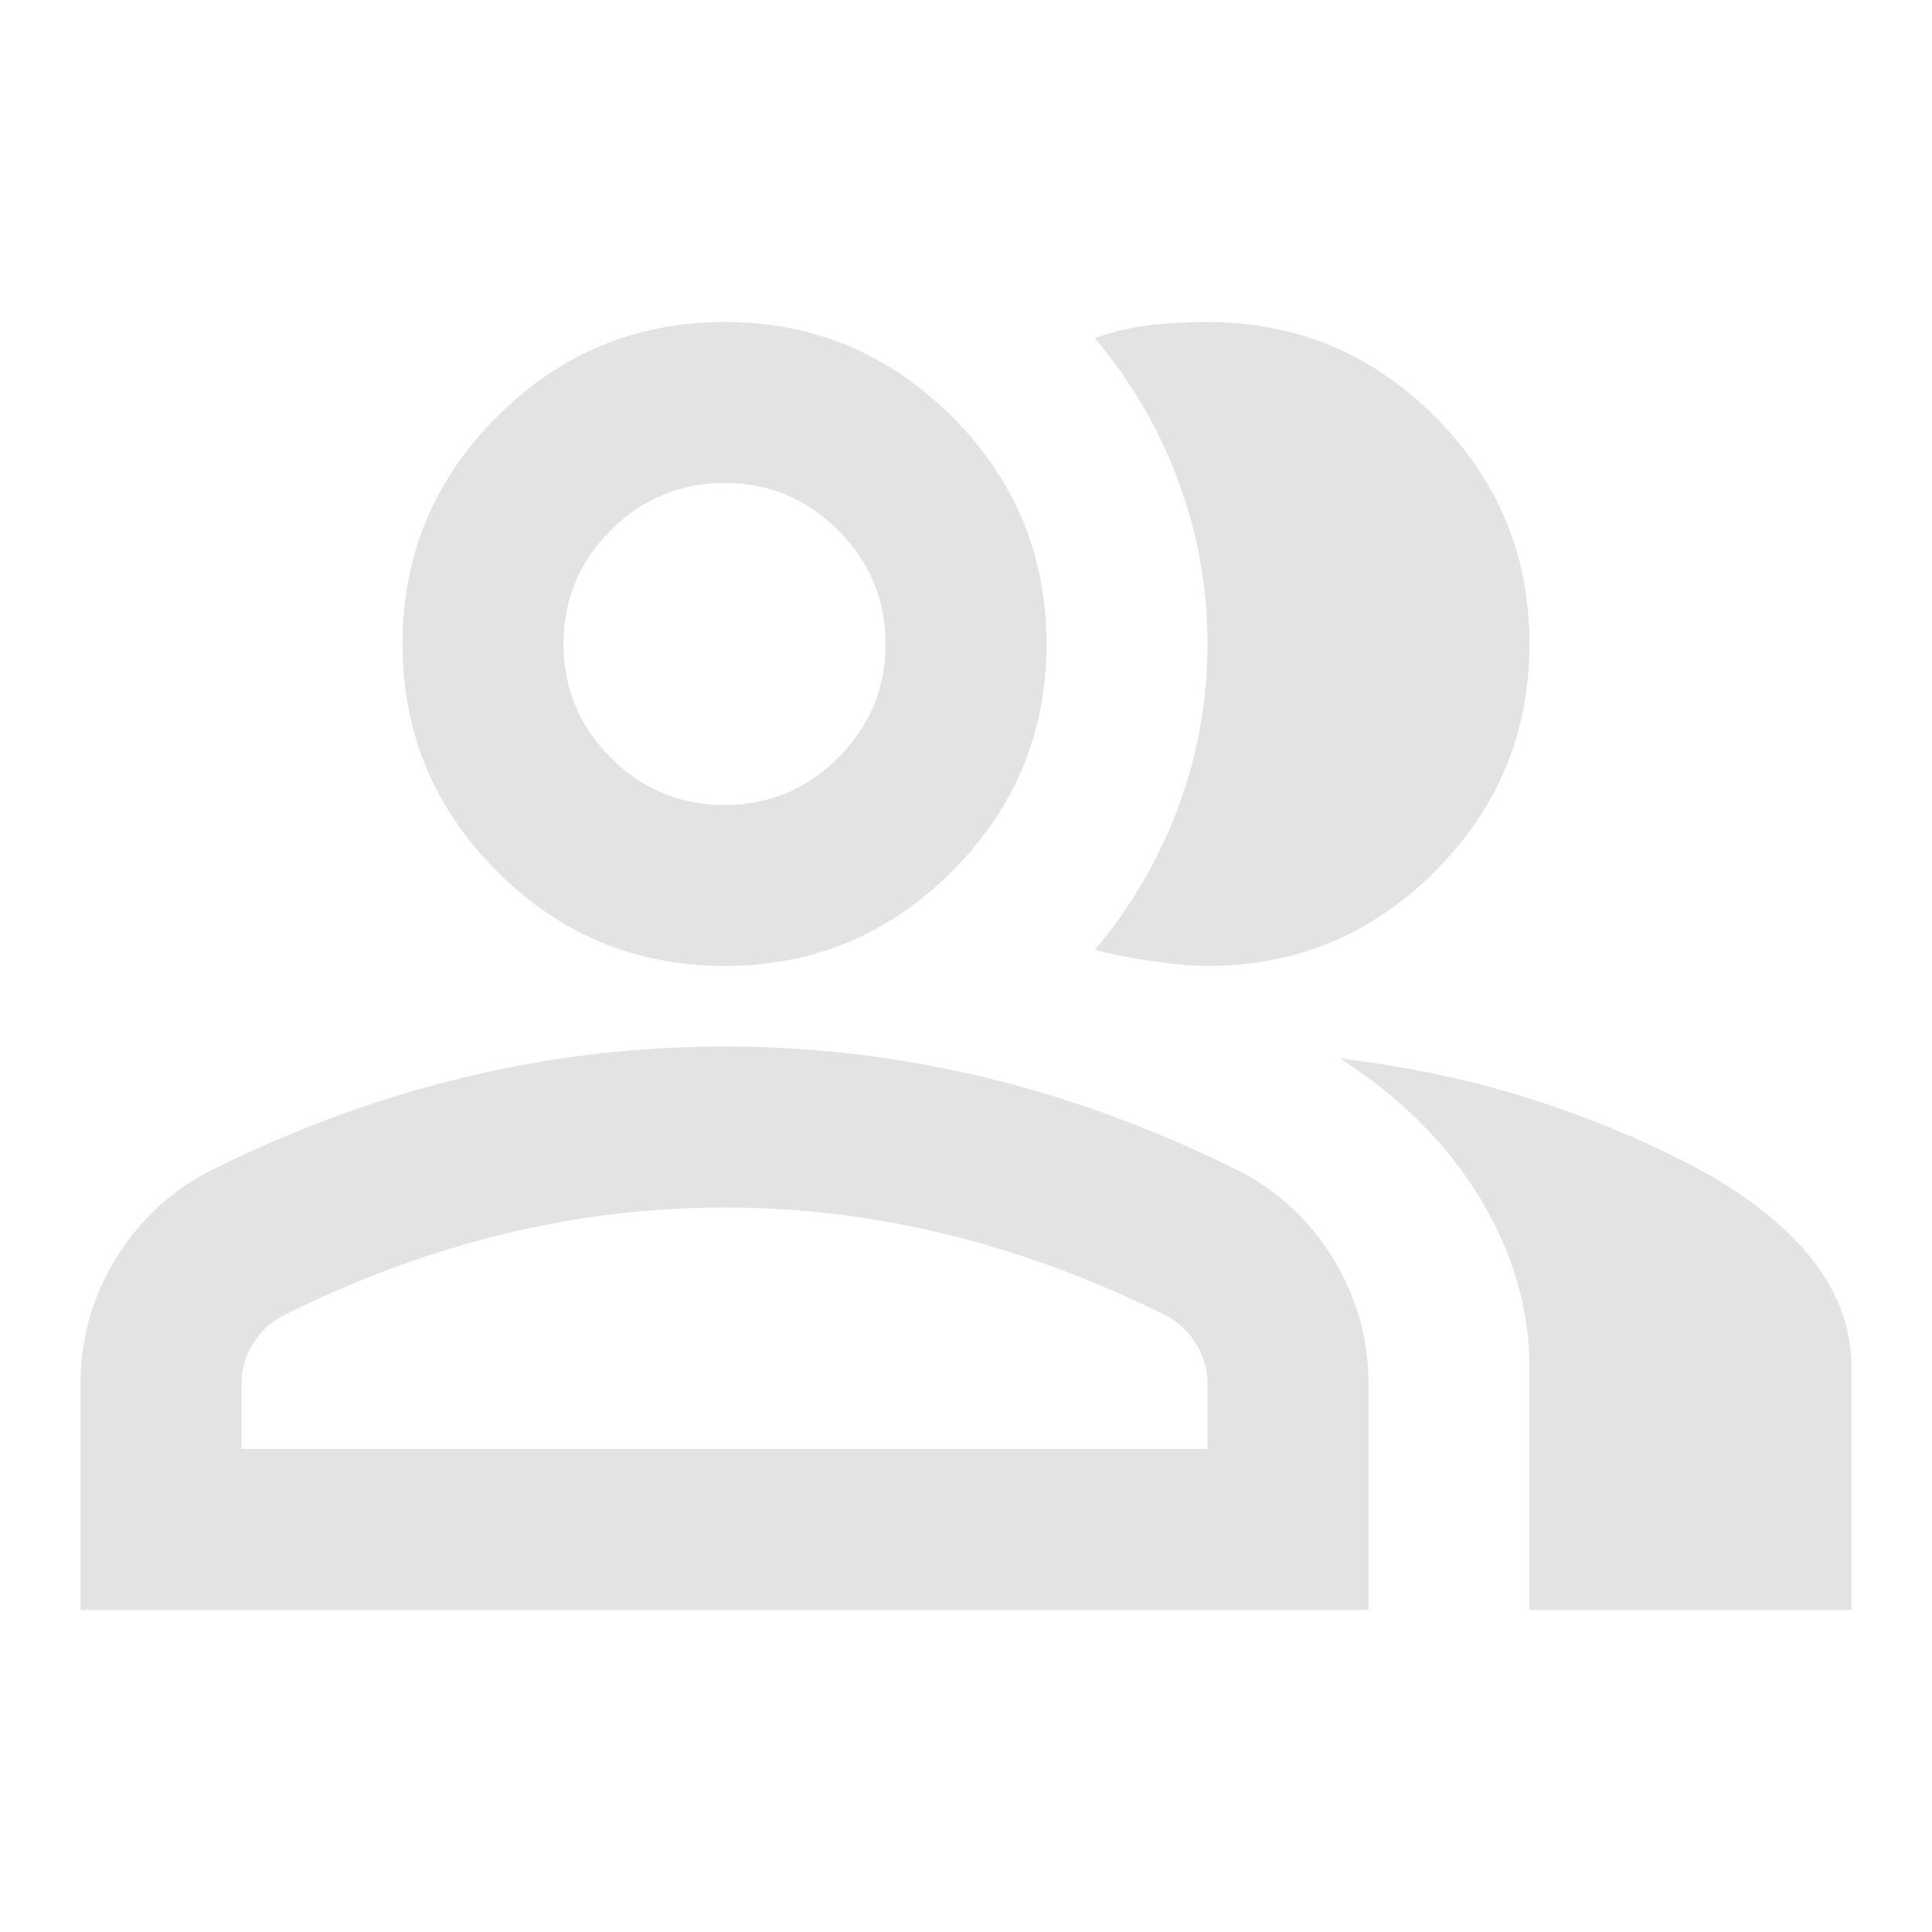
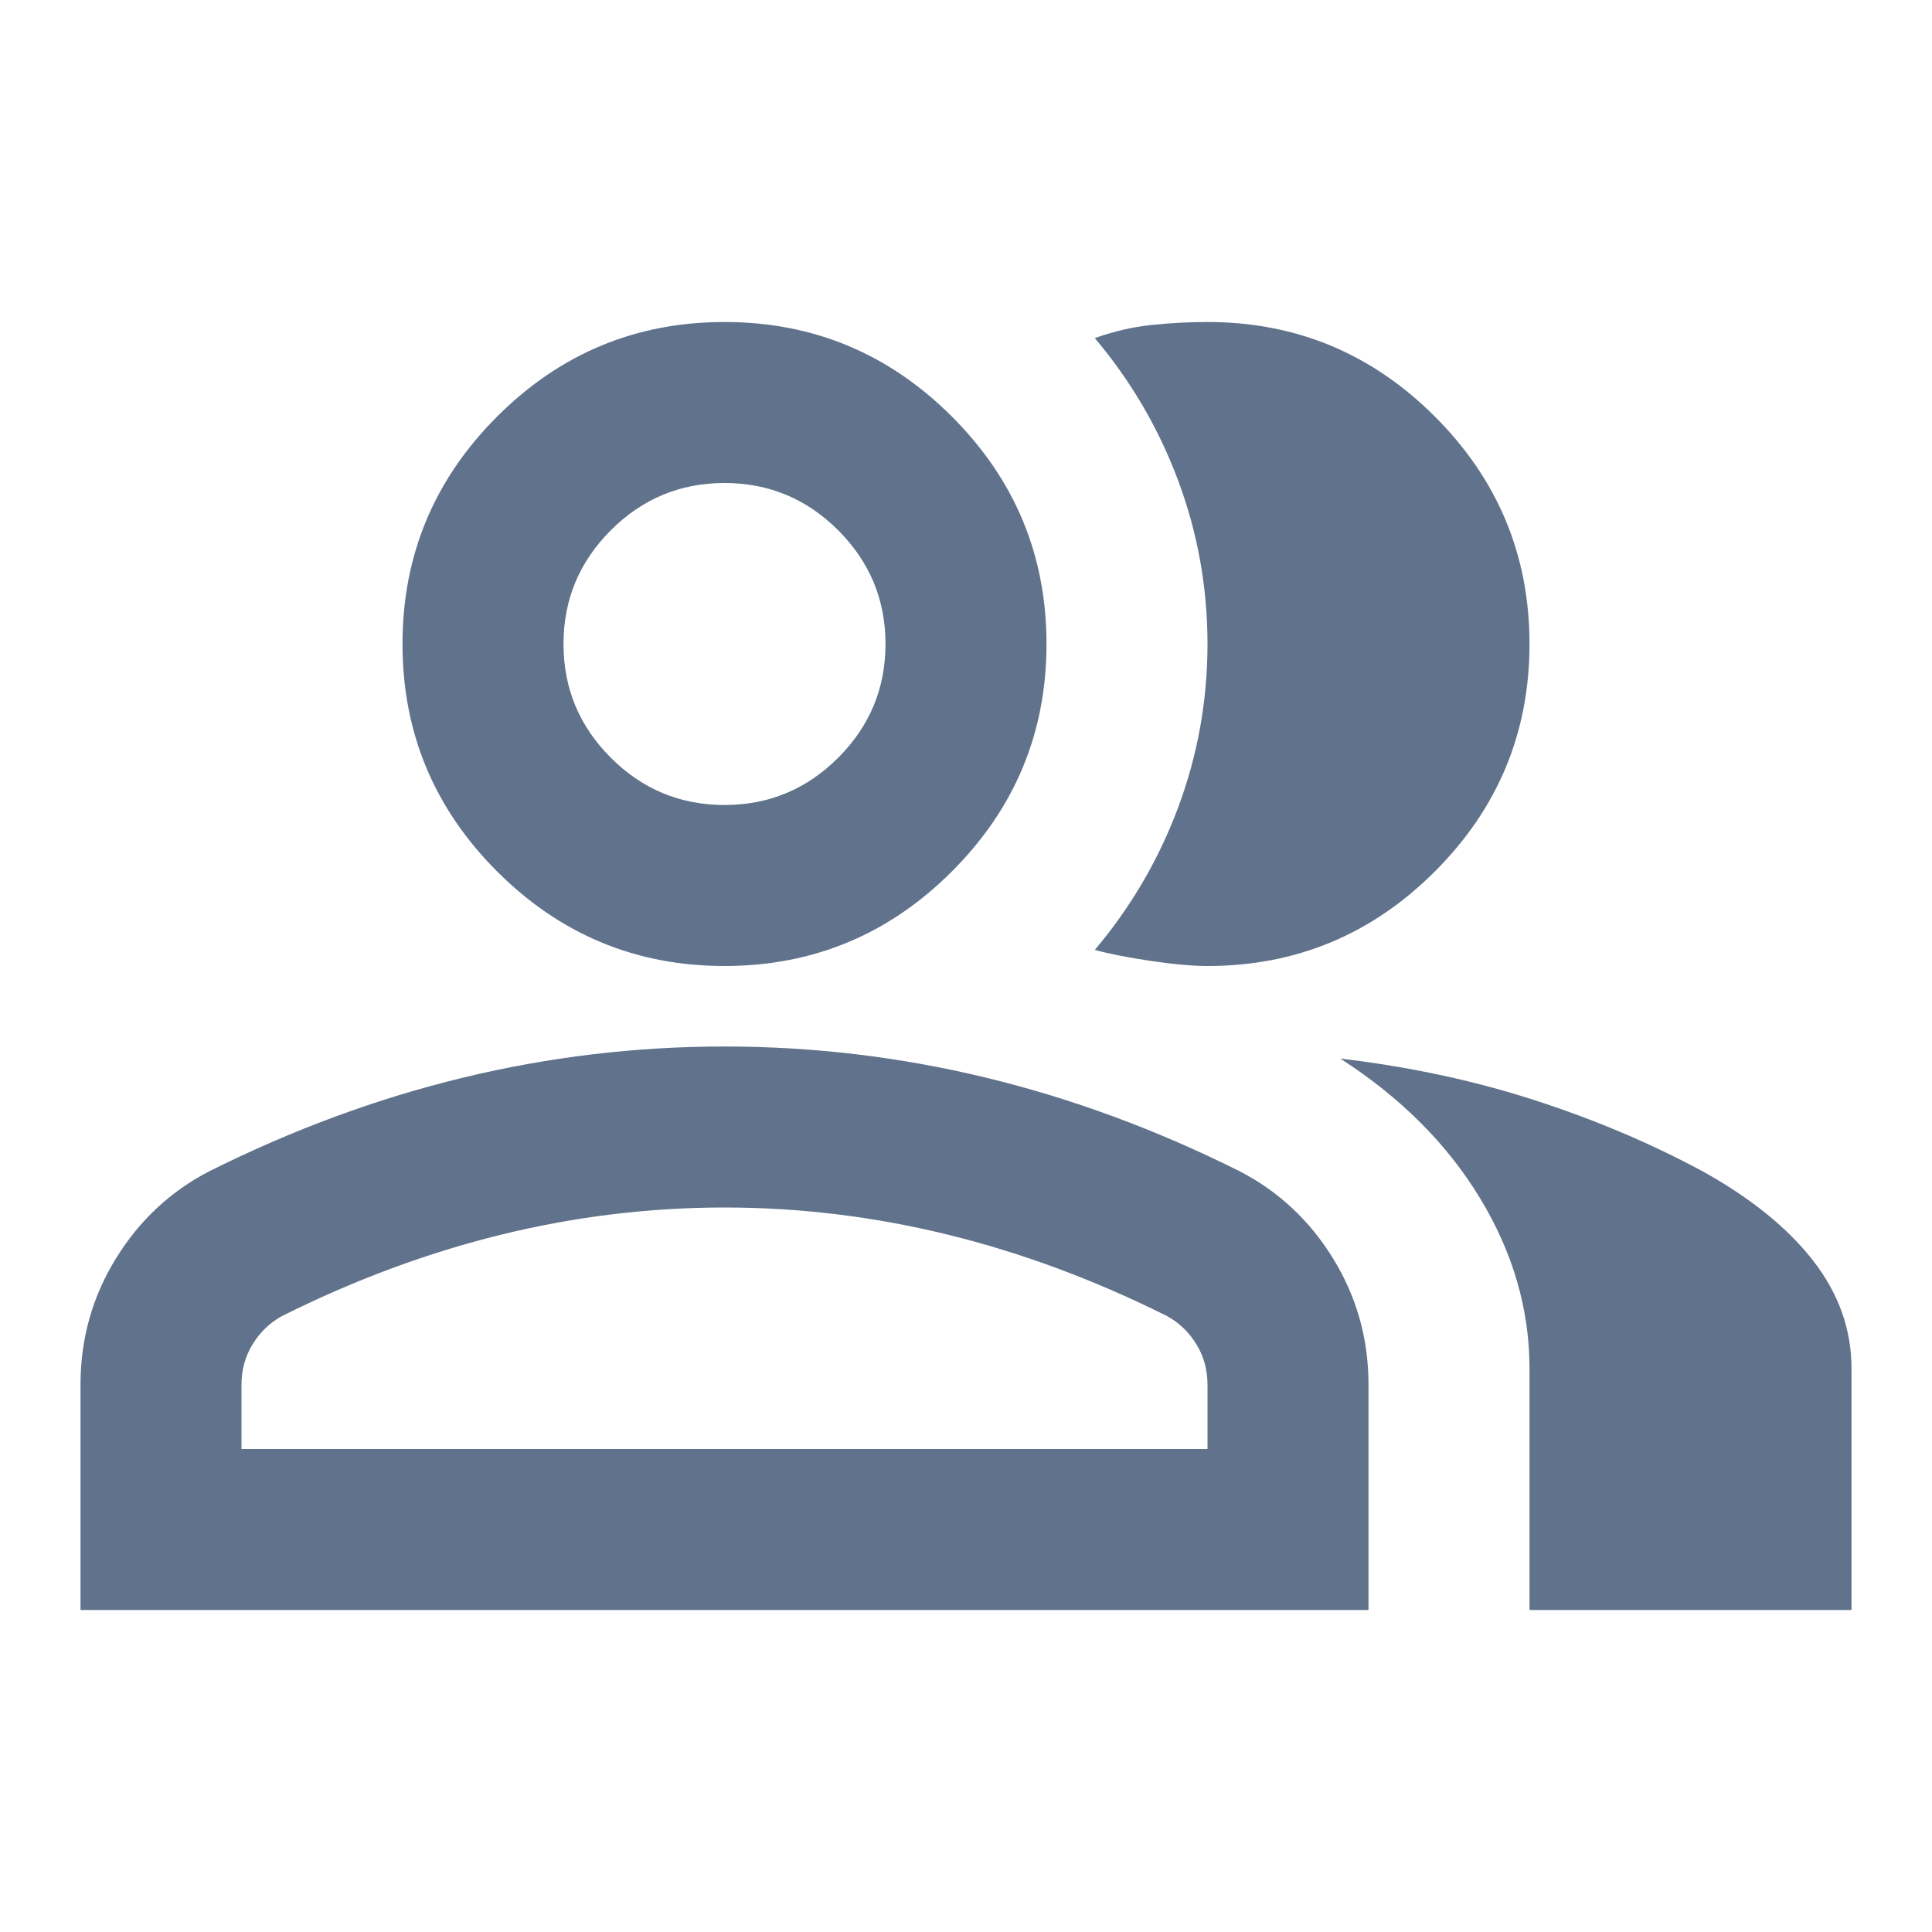
- <svg xmlns="http://www.w3.org/2000/svg" height="24px" viewBox="0 -960 960 960" width="24px" fill="#e3e3e3">
+ <svg xmlns="http://www.w3.org/2000/svg" height="24px" viewBox="0 -960 960 960" width="24px" fill="#60728c">
  <path d="M40-160v-112q0-34 17.5-62.5T104-378q62-31 126-46.5T360-440q66 0 130 15.5T616-378q29 15 46.5 43.5T680-272v112H40Zm720 0v-120q0-44-24.5-84.5T666-434q51 6 96 20.5t84 35.5q36 20 55 44.5t19 53.5v120H760ZM247-527q-47-47-47-113t47-113q47-47 113-47t113 47q47 47 47 113t-47 113q-47 47-113 47t-113-47Zm466 0q-47 47-113 47-11 0-28-2.5t-28-5.5q27-32 41.5-71t14.5-81q0-42-14.5-81T544-792q14-5 28-6.5t28-1.5q66 0 113 47t47 113q0 66-47 113ZM120-240h480v-32q0-11-5.5-20T580-306q-54-27-109-40.5T360-360q-56 0-111 13.5T140-306q-9 5-14.5 14t-5.5 20v32Zm296.5-343.5Q440-607 440-640t-23.5-56.5Q393-720 360-720t-56.5 23.5Q280-673 280-640t23.5 56.5Q327-560 360-560t56.5-23.5ZM360-240Zm0-400Z" />
</svg>
